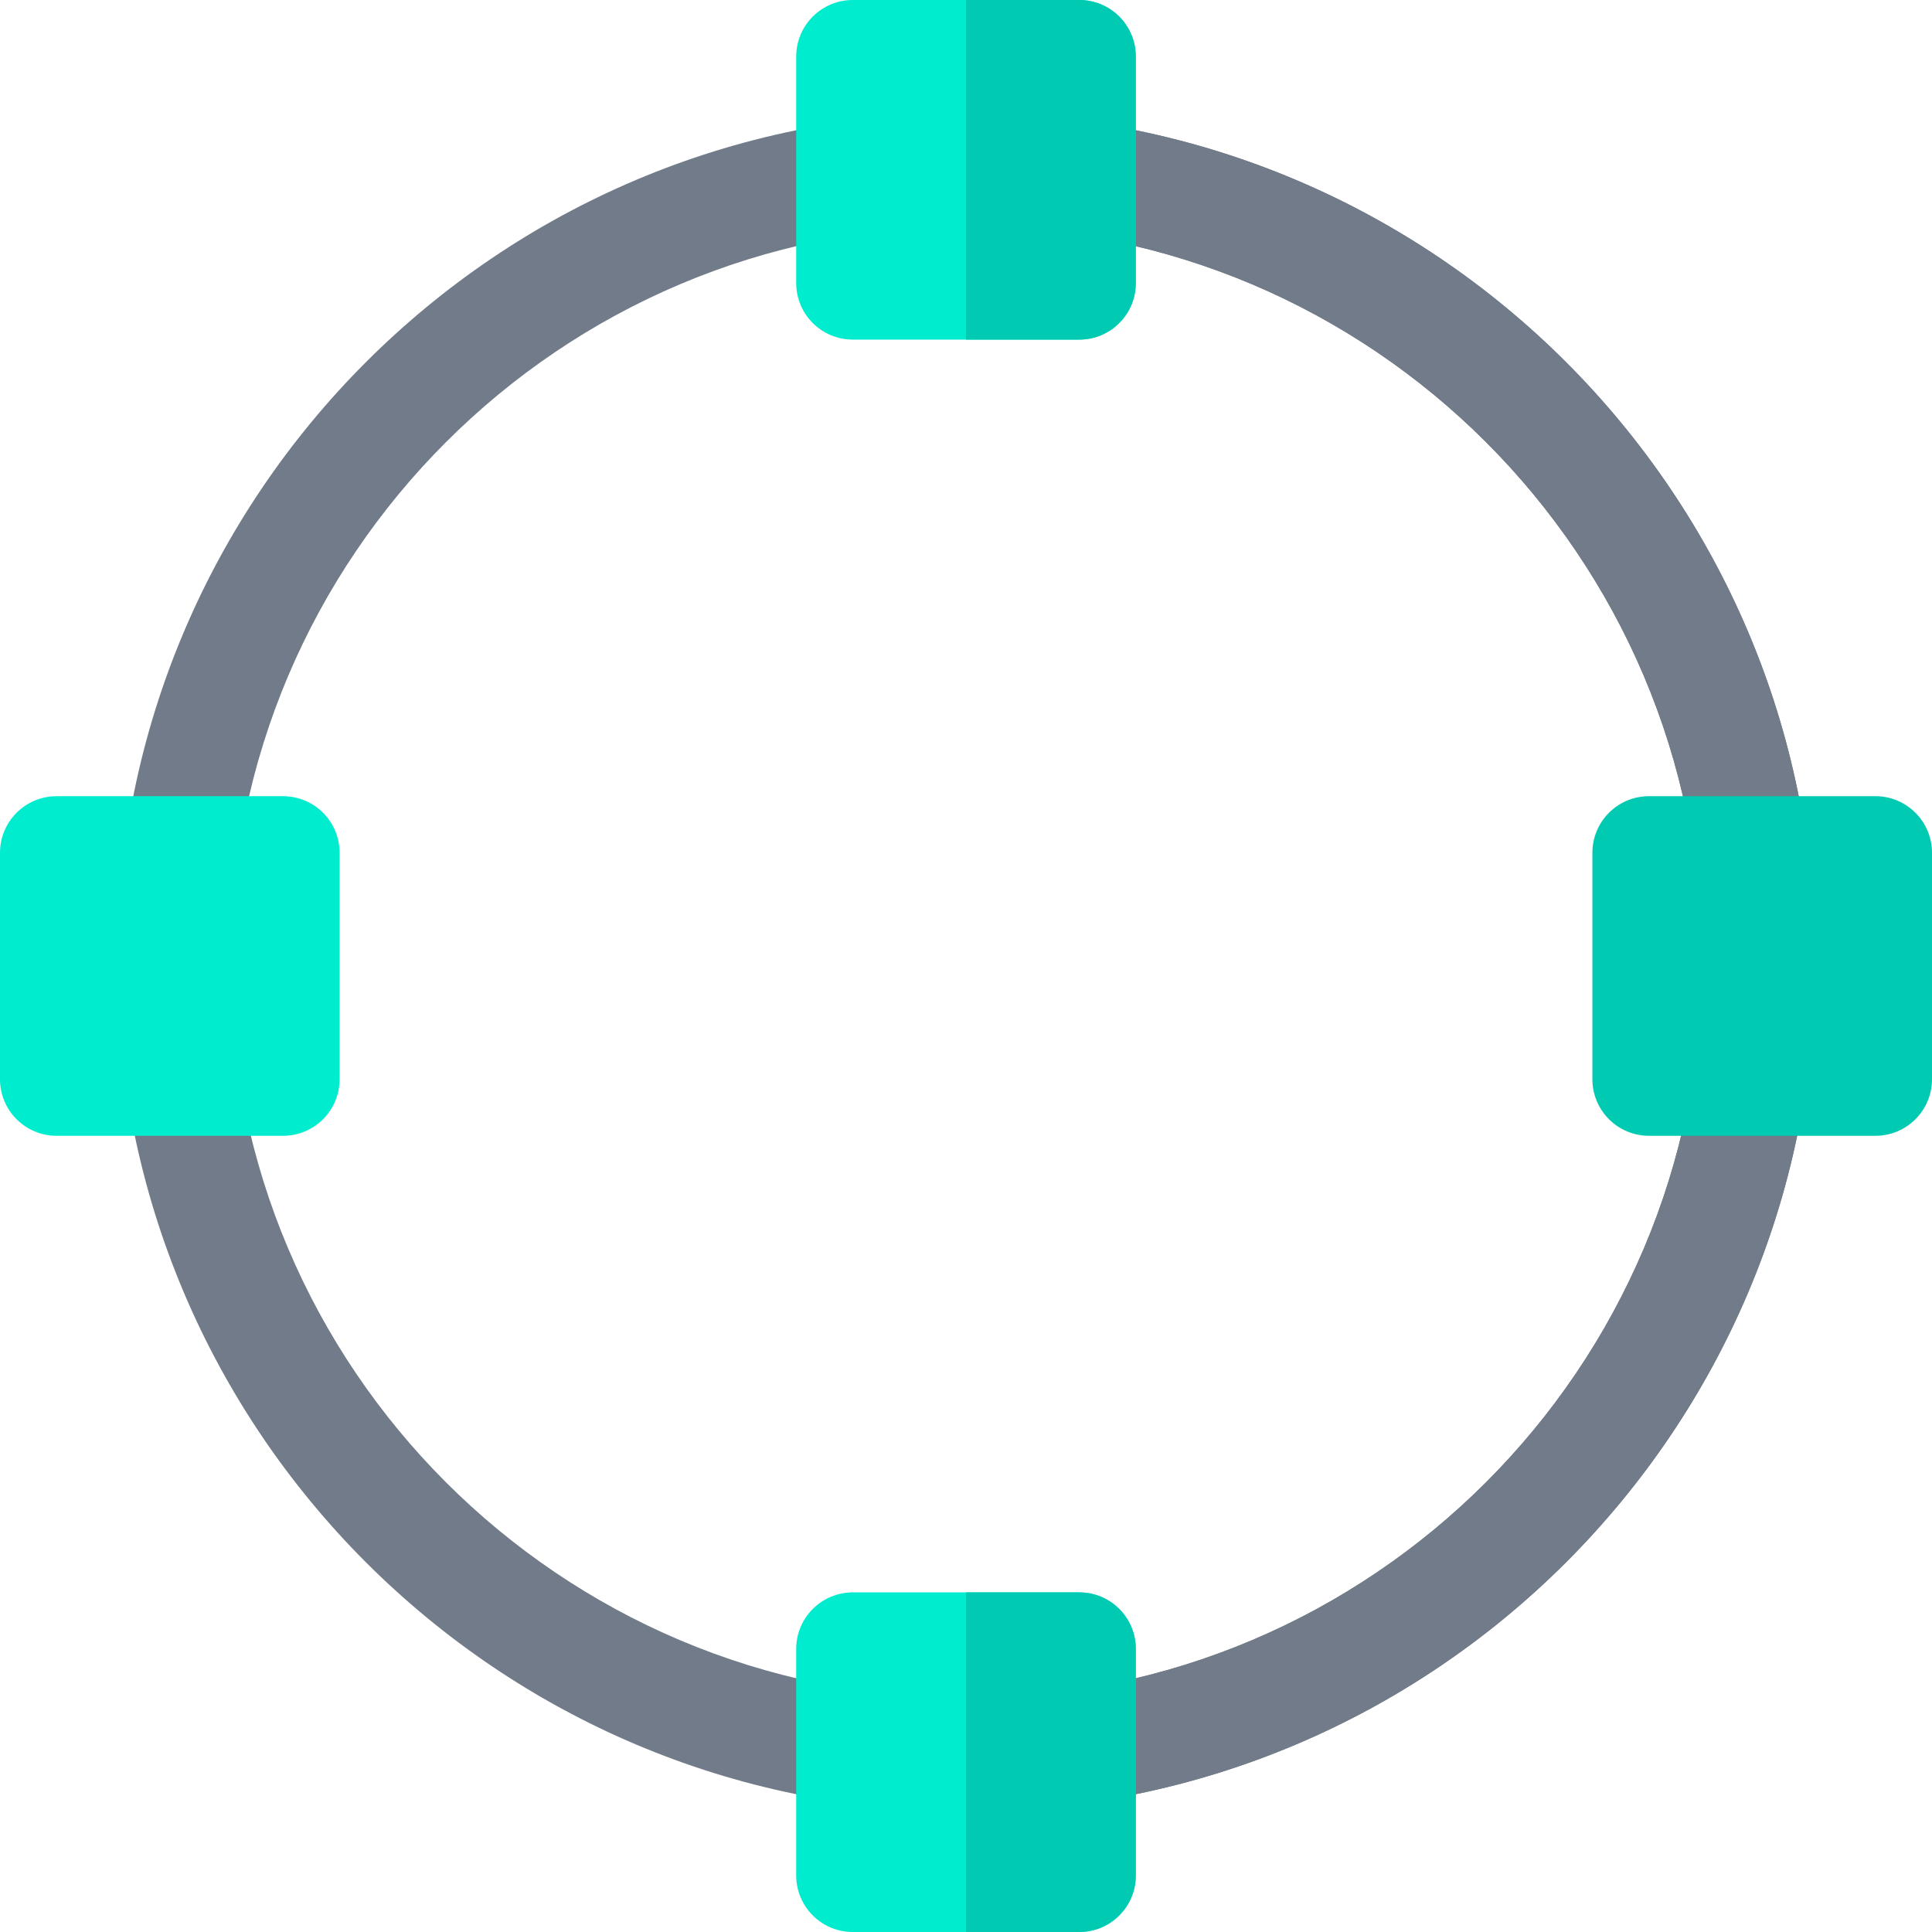
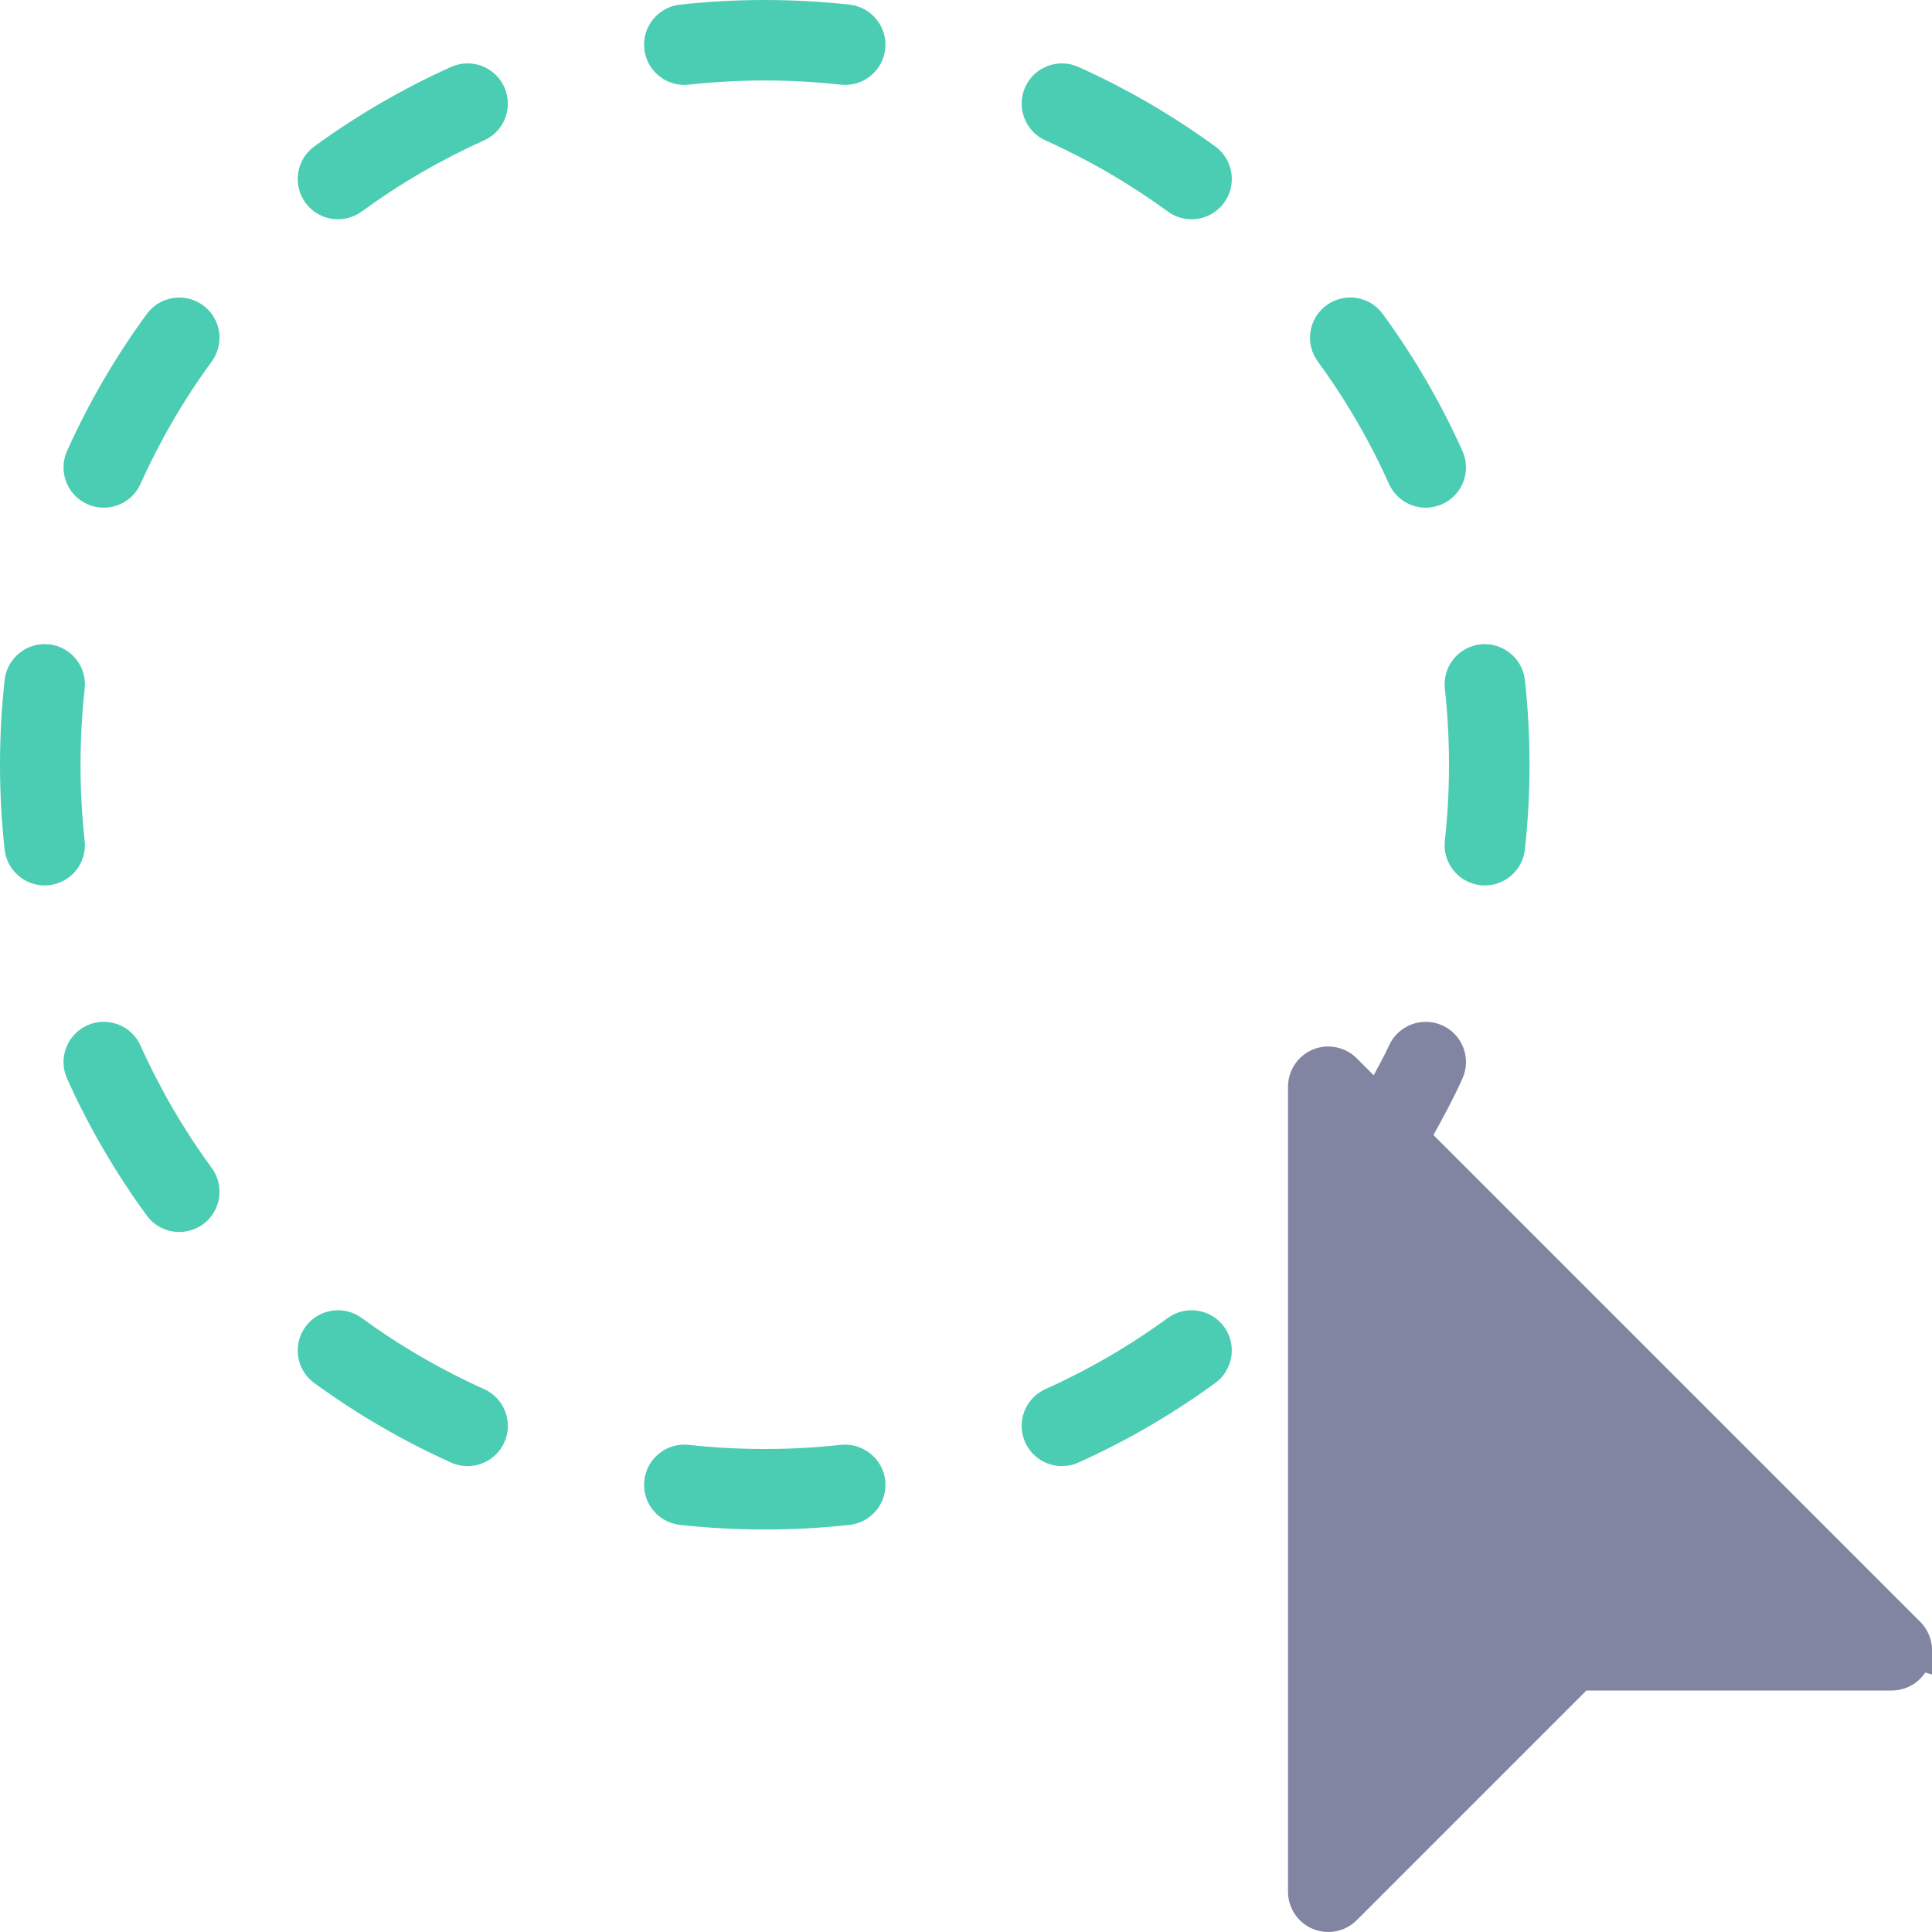
<svg xmlns="http://www.w3.org/2000/svg" viewBox="0 0 512 512" width="512" height="512">
  <style>
		tspan { white-space:pre }
- 		.shp0 { fill: #717b89 } 
- 		.shp1 { fill: #00eccf } 
- 		.shp2 { fill: #00cab1 } 
+ 		.shp0 { fill: #8185a1 } 
+ 		.shp1 { fill: #4acdb2 } 
	</style>
-   <path id="Layer" fill-rule="evenodd" class="shp0" d="M256 480C131.93 480 31 379.07 31 255C31 130.93 131.93 30 256 30C380.07 30 481 130.93 481 255C481 379.07 380.07 480 256 480ZM256 60C148.48 60 61 147.48 61 255C61 362.52 148.48 450 256 450C363.52 450 451 362.52 451 255C451 147.48 363.52 60 256 60Z" />
-   <path id="Layer" class="shp0" d="M256 30L256 60C363.52 60 451 147.48 451 255C451 362.52 363.52 450 256 450L256 480C380.07 480 481 379.07 481 255C481 130.93 380.07 30 256 30Z" />
-   <path id="Layer" class="shp1" d="M286 90L226 90C217.71 90 211 83.29 211 75L211 15C211 6.71 217.71 0 226 0L286 0C294.29 0 301 6.71 301 15L301 75C301 83.29 294.29 90 286 90Z" />
-   <path id="Layer" class="shp1" d="M286 512L226 512C217.71 512 211 505.29 211 497L211 437C211 428.71 217.71 422 226 422L286 422C294.29 422 301 428.71 301 437L301 497C301 505.29 294.29 512 286 512Z" />
-   <path id="Layer" class="shp2" d="M497 301L437 301C428.71 301 422 294.29 422 286L422 226C422 217.71 428.71 211 437 211L497 211C505.29 211 512 217.71 512 226L512 286C512 294.29 505.29 301 497 301Z" />
-   <path id="Layer" class="shp1" d="M75 301L15 301C6.71 301 0 294.29 0 286L0 226C0 217.71 6.71 211 15 211L75 211C83.29 211 90 217.71 90 226L90 286C90 294.29 83.29 301 75 301Z" />
  <g id="Layer">
-     <path id="Layer" class="shp2" d="M286 0L256 0L256 90L286 90C294.29 90 301 83.29 301 75L301 15C301 6.71 294.29 0 286 0Z" />
-     <path id="Layer" class="shp2" d="M286 422L256 422L256 512L286 512C294.29 512 301 505.29 301 497L301 437C301 428.71 294.29 422 286 422Z" />
+     <path id="Layer" fill-rule="evenodd" class="shp0" d="M511.19 441.42C509.54 445.41 505.65 448 501.34 448L420.42 448L359.55 508.87C357.5 510.92 354.77 512 352 512C350.63 512 349.23 511.74 347.92 511.19C343.94 509.54 341.34 505.64 341.34 501.33L341.34 288C341.34 283.69 343.94 279.79 347.92 278.14C351.88 276.5 356.5 277.41 359.55 280.46L364.05 284.97C365.4 282.33 366.9 279.78 368.11 277.08C370.5 271.73 376.84 269.32 382.21 271.73C387.59 274.14 389.98 280.46 387.56 285.83C385.27 290.95 382.6 295.88 379.88 300.79L508.88 429.79C511.92 432.84 512.84 437.43 511.19 441.42ZM416 426.67L475.59 426.67L368.26 319.34C367.62 320.25 367.09 321.23 366.44 322.13C365.42 323.52 364.11 324.57 362.67 325.31L362.67 475.58L408.46 429.79C410.46 427.79 413.17 426.67 416 426.67Z" />
+     <g id="Layer">
+       <path id="Layer" class="shp1" d="M119.54 17.74C106.79 23.47 94.61 30.56 83.27 38.82C78.52 42.29 77.48 48.97 80.94 53.72C83.04 56.58 86.27 58.1 89.56 58.1C91.75 58.1 93.96 57.44 95.86 56.05C105.98 48.67 116.9 42.32 128.3 37.2C133.67 34.78 136.07 28.47 133.65 23.09C131.23 17.73 124.9 15.31 119.54 17.74ZM38.9 83.21C30.65 94.48 23.52 106.7 17.77 119.5C15.36 124.88 17.75 131.19 23.13 133.6C24.54 134.24 26.04 134.54 27.5 134.54C31.57 134.54 35.46 132.2 37.23 128.25C42.38 116.8 48.73 105.88 56.11 95.81C59.59 91.06 58.56 84.38 53.81 80.91C49.04 77.44 42.38 78.46 38.9 83.21ZM382.9 182.52C383.63 189.14 384 195.85 384 202.67C384 209.48 383.63 216.2 382.9 222.81C382.25 228.67 386.48 233.94 392.34 234.58C392.73 234.63 393.13 234.65 393.52 234.65C398.88 234.65 403.5 230.6 404.11 225.15C404.92 217.76 405.34 210.27 405.34 202.67C405.34 195.06 404.92 187.57 404.11 180.19C403.46 174.32 398.07 170.15 392.34 170.75C386.48 171.4 382.25 176.67 382.9 182.52ZM368.11 128.25C369.88 132.2 373.77 134.54 377.83 134.54C379.29 134.54 380.79 134.24 382.21 133.6C387.58 131.19 389.98 124.88 387.56 119.5C381.81 106.7 374.69 94.48 366.44 83.21C362.96 78.44 356.29 77.42 351.52 80.91C346.77 84.39 345.75 91.06 349.23 95.81C356.61 105.89 362.96 116.8 368.11 128.25ZM285.79 17.74C280.42 15.32 274.09 17.73 271.69 23.09C269.27 28.47 271.67 34.78 277.04 37.2C288.44 42.32 299.36 48.67 309.48 56.05C311.38 57.44 313.59 58.1 315.77 58.1C319.07 58.1 322.29 56.58 324.4 53.72C327.86 48.97 326.82 42.29 322.07 38.82C310.73 30.56 298.54 23.47 285.79 17.74ZM225.15 1.23C217.77 0.42 210.27 0 202.67 0C195.06 0 187.56 0.42 180.19 1.23C174.34 1.88 170.11 7.15 170.75 13C171.36 18.46 175.98 22.5 181.34 22.5C181.73 22.5 182.13 22.48 182.52 22.44C189.15 21.71 195.86 21.33 202.67 21.33C209.48 21.33 216.19 21.71 222.81 22.44C223.21 22.48 223.61 22.5 224 22.5C229.36 22.5 233.98 18.46 234.59 13C235.23 7.15 231 1.88 225.15 1.23ZM22.44 222.81C21.71 216.2 21.34 209.48 21.34 202.67C21.34 195.85 21.71 189.14 22.44 182.52C23.09 176.67 18.86 171.4 13 170.75C7.19 170.12 1.88 174.32 1.23 180.19C0.42 187.57 0 195.06 0 202.67C0 210.27 0.42 217.76 1.23 225.15C1.84 230.6 6.46 234.65 11.82 234.65C12.21 234.65 12.61 234.62 13 234.58C18.86 233.94 23.09 228.67 22.44 222.81ZM128.29 368.13C116.9 363.01 105.98 356.67 95.86 349.28C91.11 345.81 84.44 346.85 80.94 351.61C77.48 356.36 78.52 363.04 83.27 366.51C94.61 374.77 106.79 381.86 119.54 387.59C120.96 388.23 122.46 388.53 123.92 388.53C127.98 388.53 131.88 386.19 133.65 382.24C136.06 376.87 133.67 370.55 128.29 368.13ZM37.23 277.08C34.84 271.72 28.48 269.3 23.13 271.73C17.75 274.15 15.36 280.46 17.77 285.83C23.52 298.64 30.65 310.85 38.9 322.13C40.98 324.98 44.23 326.49 47.5 326.49C49.69 326.49 51.9 325.82 53.82 324.43C58.57 320.95 59.59 314.27 56.11 309.52C48.73 299.45 42.38 288.53 37.23 277.08ZM309.48 349.28C299.36 356.67 288.44 363.01 277.04 368.13C271.67 370.55 269.27 376.86 271.69 382.24C273.46 386.19 277.36 388.53 281.42 388.53C282.88 388.53 284.38 388.23 285.79 387.59C298.54 381.86 310.73 374.77 322.06 366.51C326.81 363.04 327.86 356.36 324.4 351.61C320.9 346.85 314.23 345.81 309.48 349.28ZM222.81 382.9C216.19 383.63 209.48 384 202.67 384C195.86 384 189.15 383.63 182.52 382.9C176.67 382.27 171.4 386.47 170.75 392.33C170.11 398.19 174.33 403.46 180.19 404.11C187.56 404.92 195.06 405.33 202.67 405.33C210.27 405.33 217.77 404.92 225.15 404.11C231 403.46 235.23 398.19 234.59 392.33C233.94 386.47 228.59 382.29 222.81 382.9Z" />
+       <path id="Shape 1" class="shp0" d="M374 406C366 331.88 367 355.12 363 322C359 288.88 536 496.12 608 470" />
+       <path id=" " class="shp0" d="M358 321L441 419C441 419 501 390.12 449 418C397 445.88 413 432 413 432L390 456L375 478L358 481L445 429L355 488C355 488 352 461.12 353 453C354 444.88 356 407.12 356 398C356 388.88 356 396.13 356 378C356 359.87 356 357.12 356 350C356 342.88 360 326.12 358 321Z" />
+       <path id="Shape 2" class="shp0" d="M359 310C359 310 389 341.13 392 344C395 346.88 397 354.13 404 362C411 369.87 416 375.12 423 384C430 392.88 439 401.12 446 407C453 412.88 462 421 462 421C462 421 478 429.13 457 431C436 432.87 441 433.13 433 433C425 432.87 422 436.12 417 433C412 429.88 408 434.13 401 417C394 399.87 394 402.12 387 384C380 365.88 378 364.12 374 351C370 337.88 371 338.12 367 332C363 325.88 360 327.12 359 320C358 312.88 359 310 359 310Z" />
+     </g>
+     <g id="Layer">
+ 		</g>
+     <g id="Layer">
+ 		</g>
+     <g id="Layer">
+ 		</g>
+     <g id="Layer">
+ 		</g>
+     <g id="Layer">
+ 		</g>
+     <g id="Layer">
+ 		</g>
+     <g id="Layer">
+ 		</g>
+     <g id="Layer">
+ 		</g>
+     <g id="Layer">
+ 		</g>
+     <g id="Layer">
+ 		</g>
+     <g id="Layer">
+ 		</g>
+     <g id="Layer">
+ 		</g>
+     <g id="Layer">
+ 		</g>
+     <g id="Layer">
+ 		</g>
+     <g id="Layer">
+ 		</g>
  </g>
</svg>
